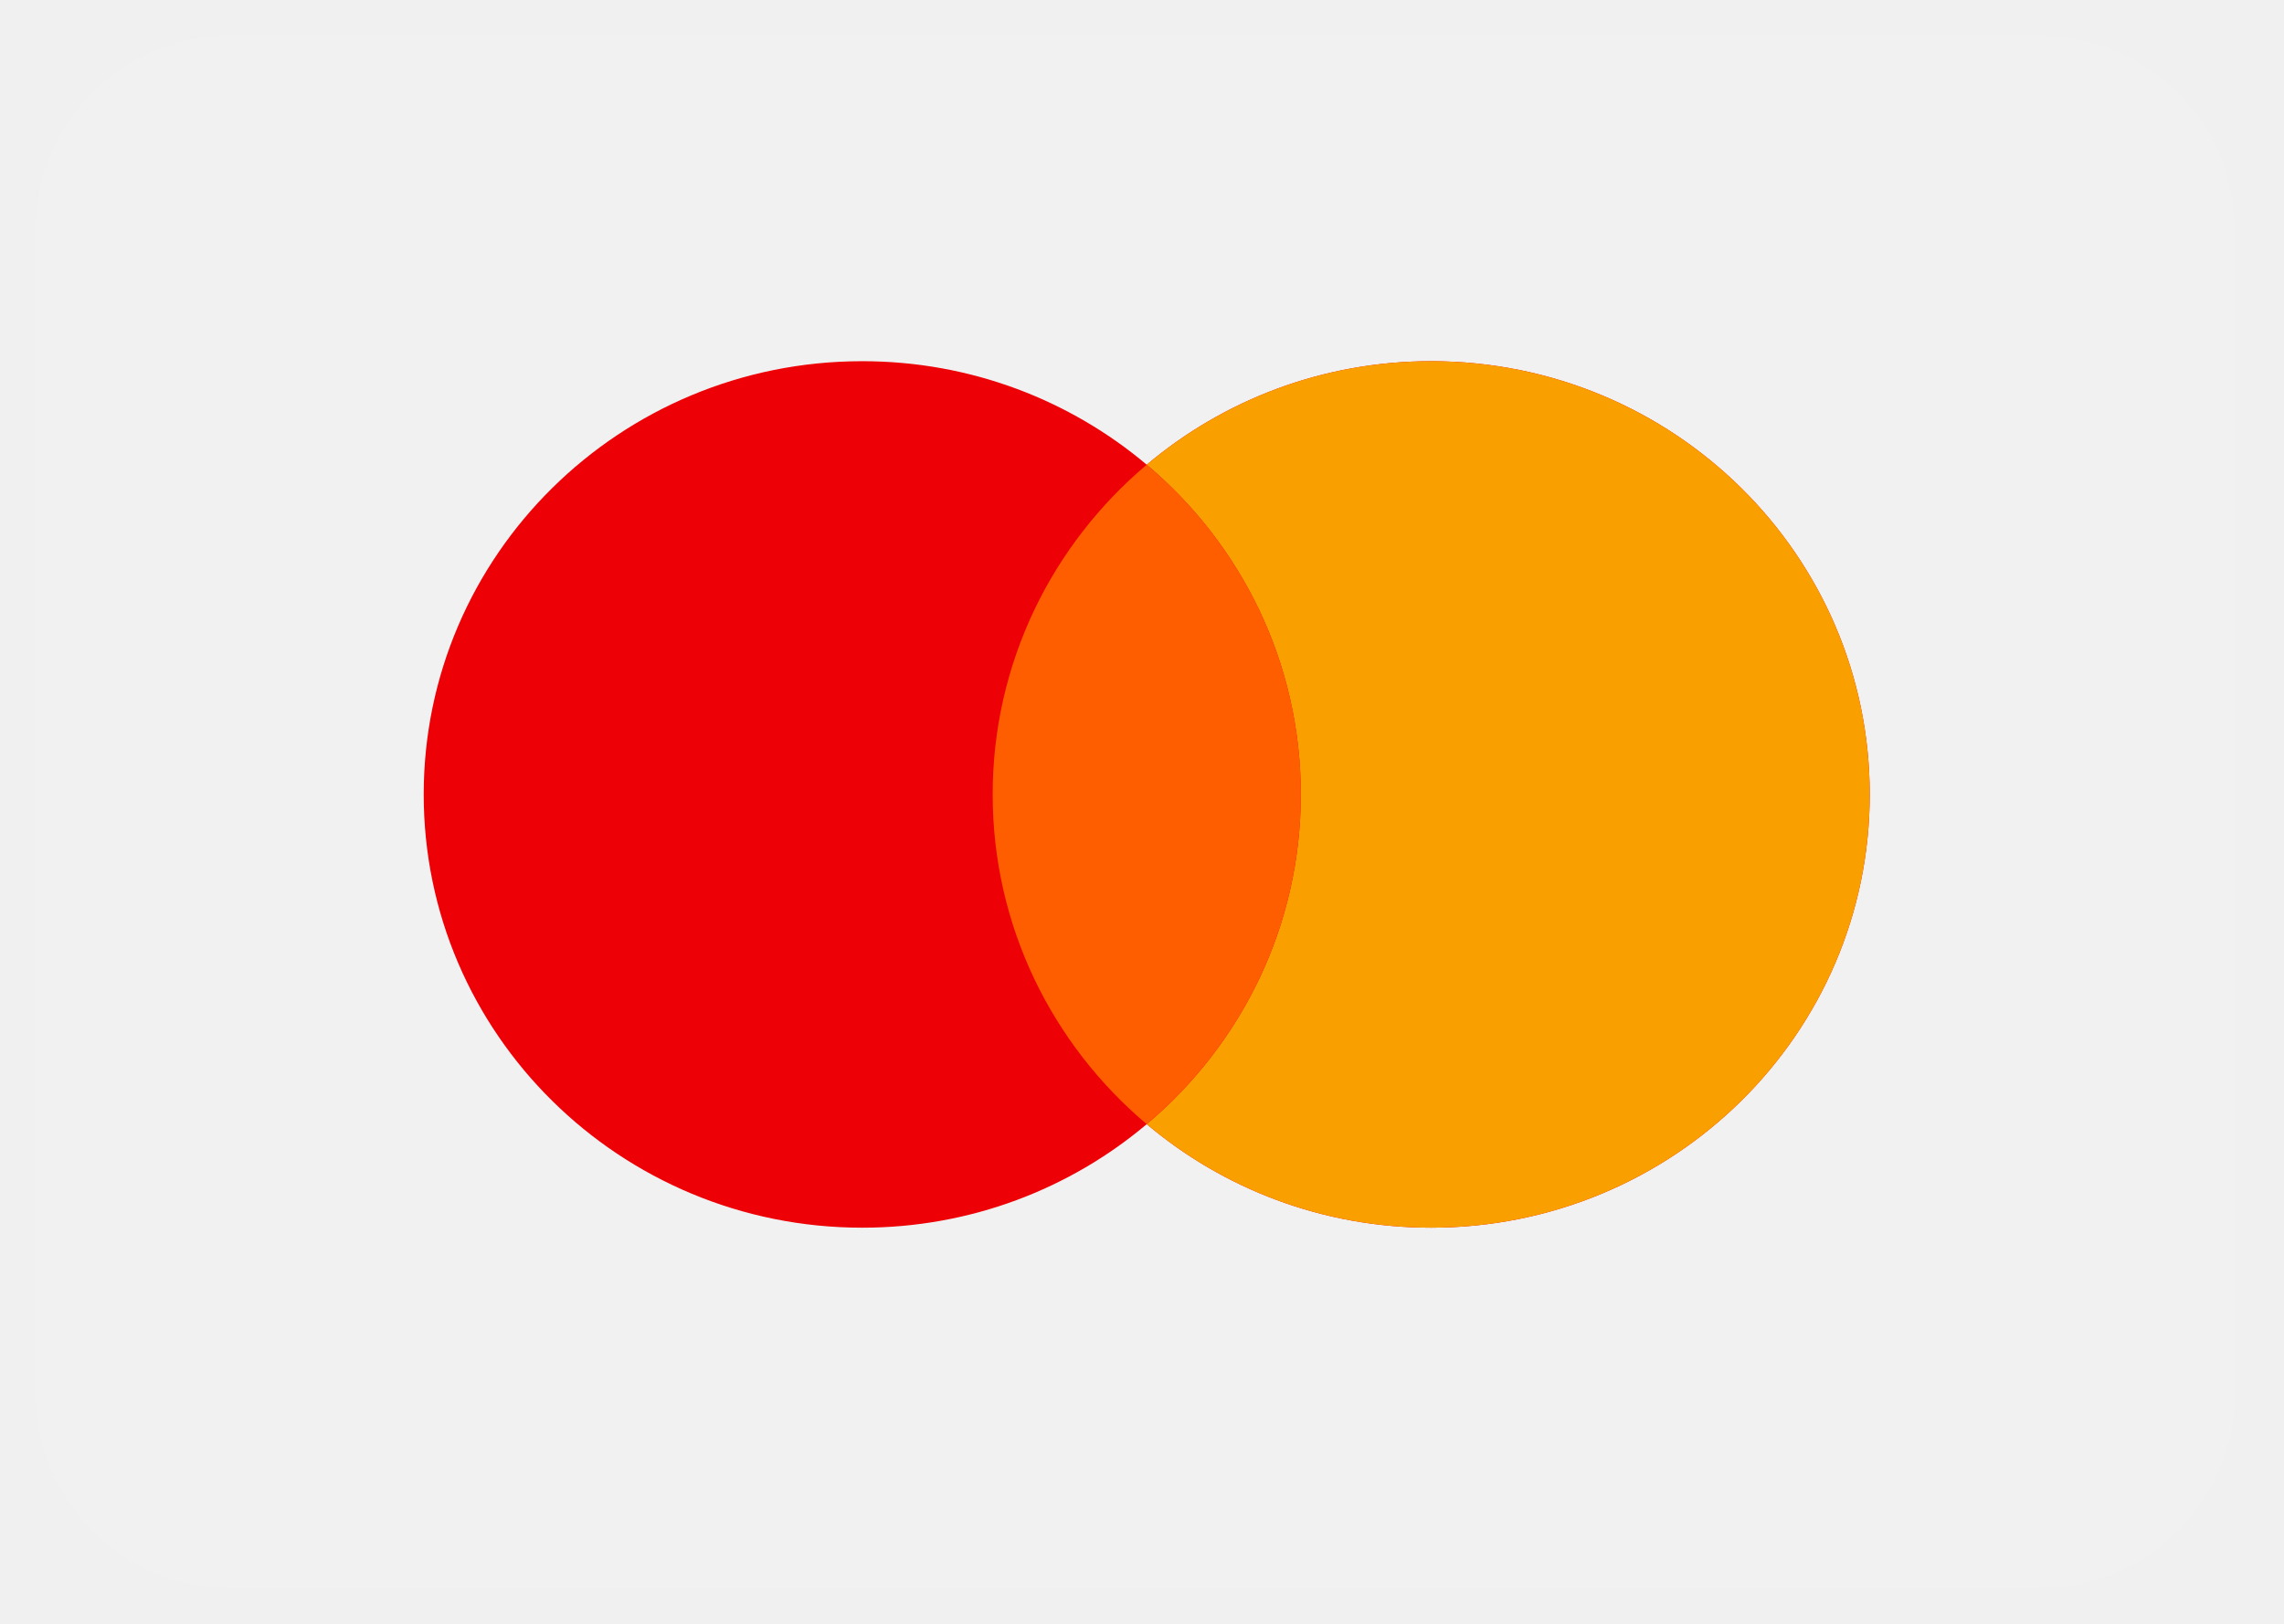
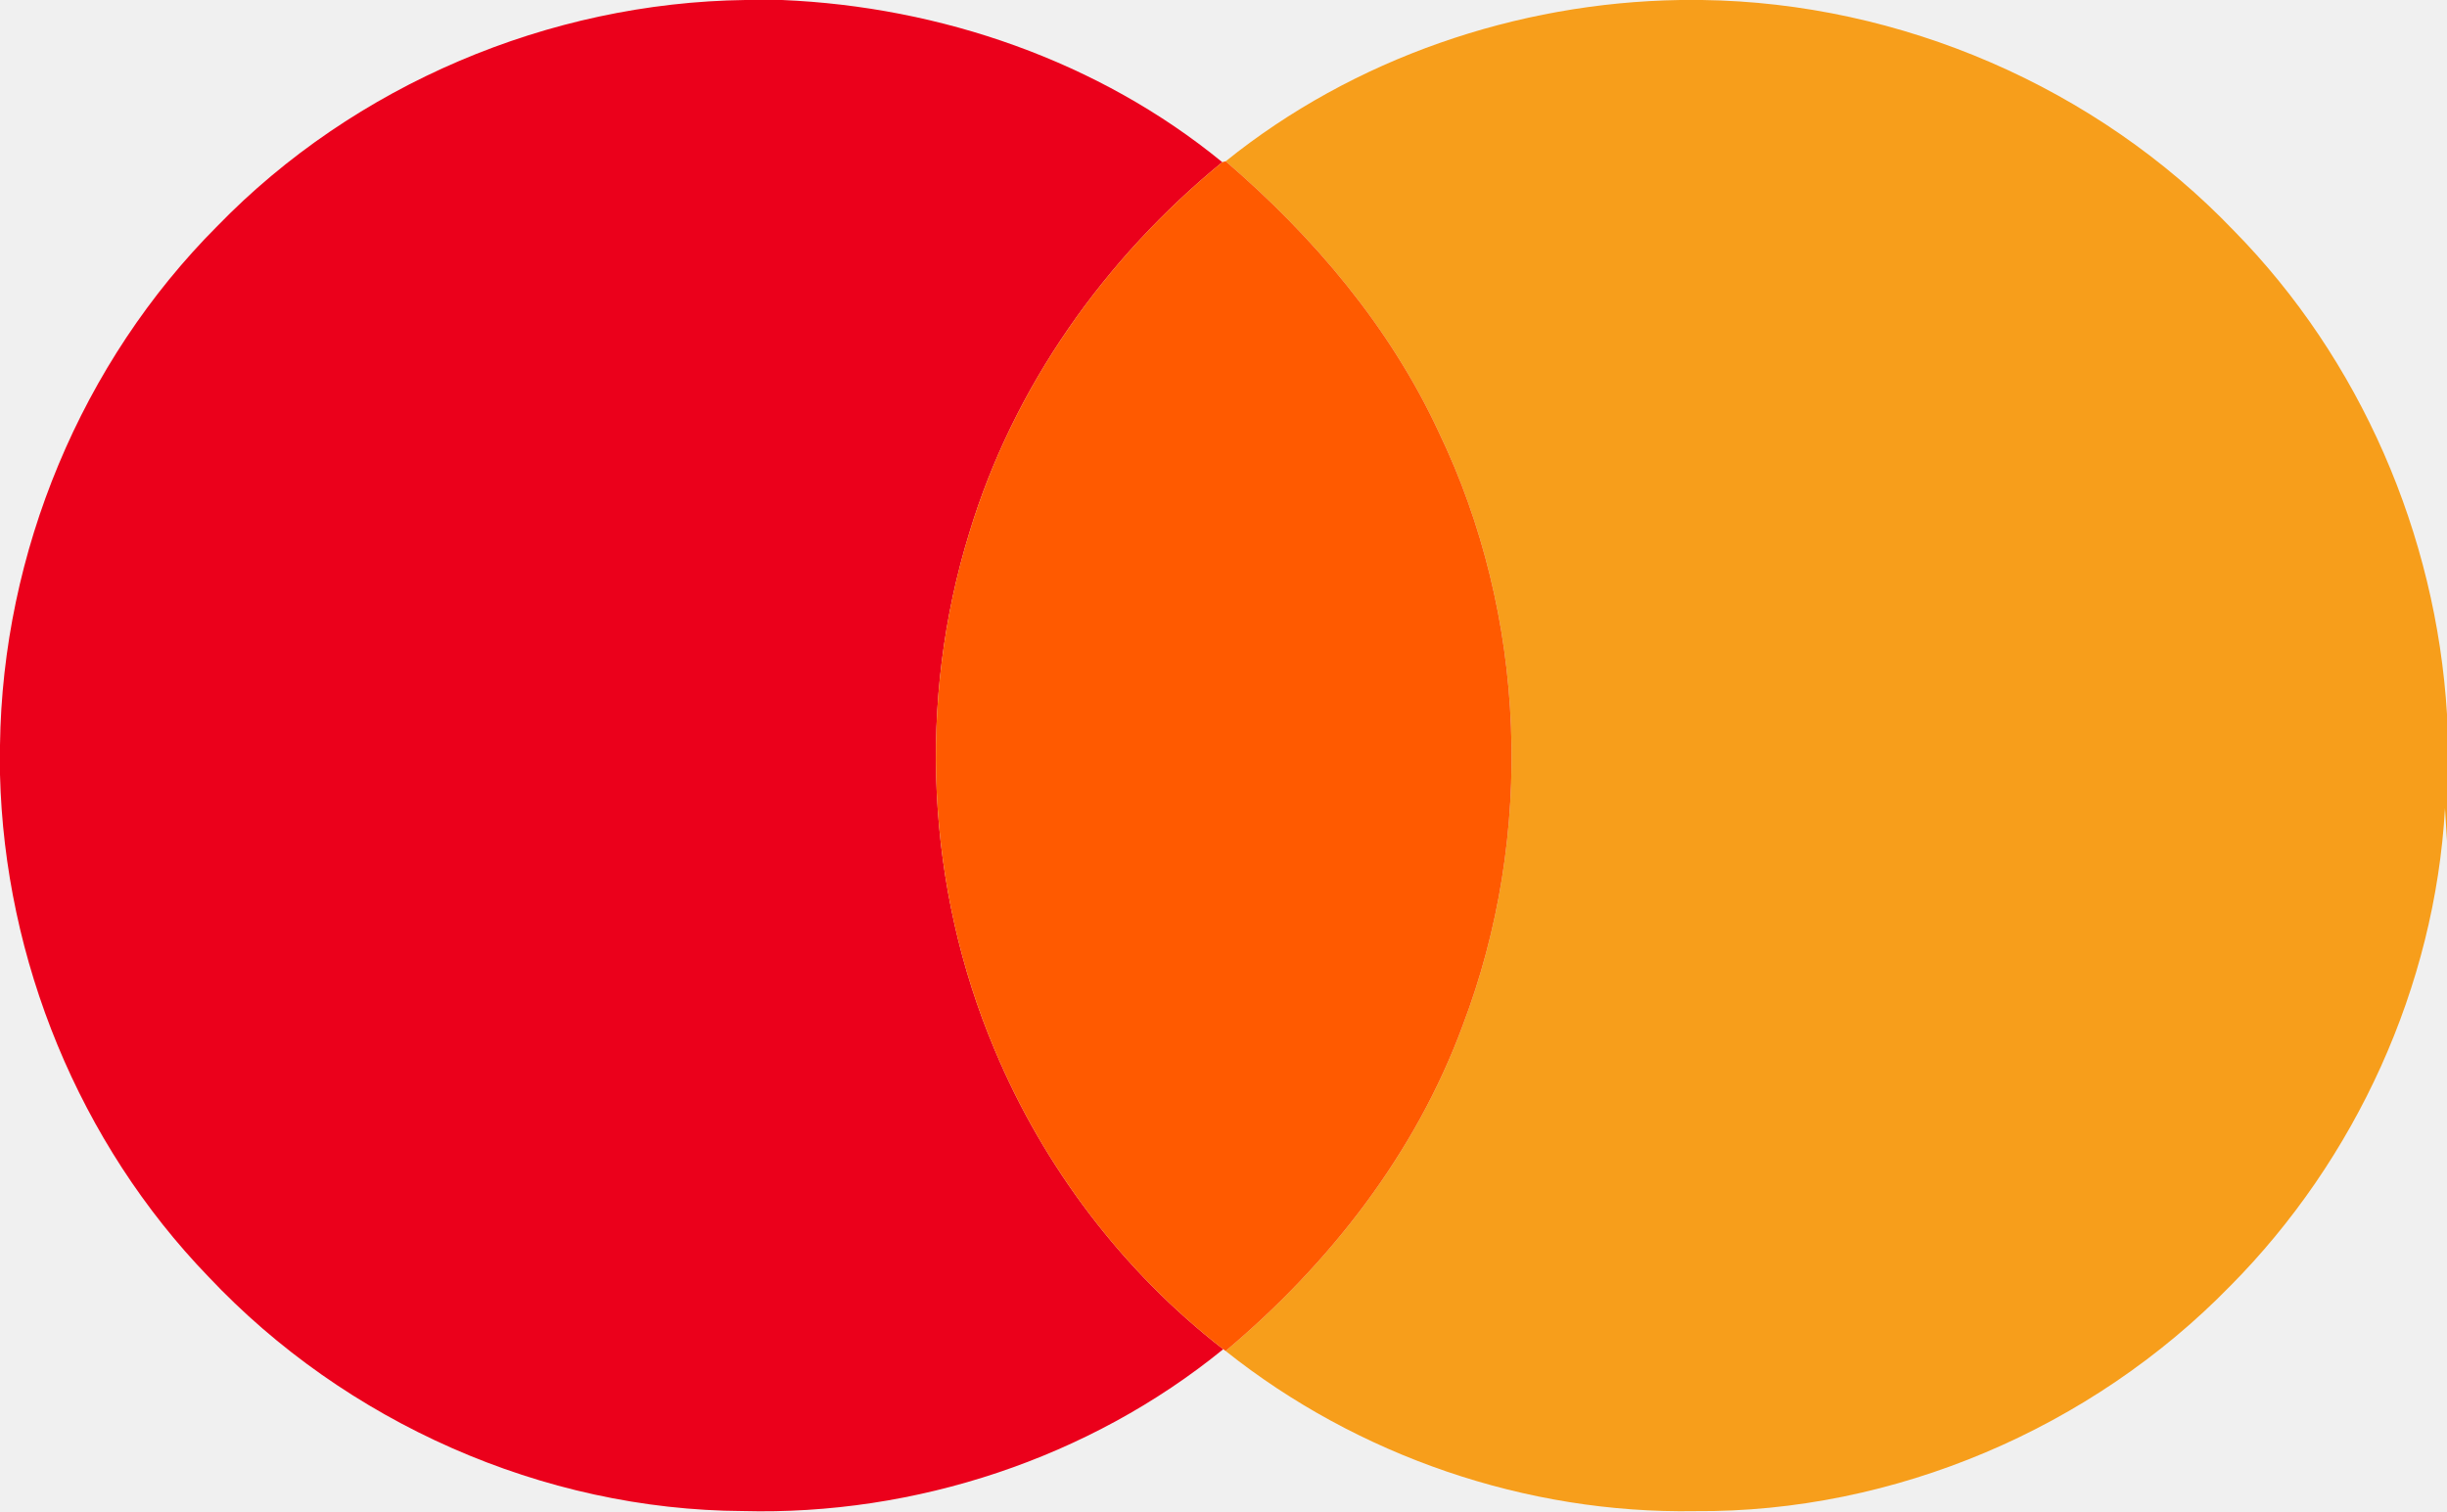
- <svg xmlns="http://www.w3.org/2000/svg" width="45" height="32" viewBox="0 0 45 32" fill="none">
-   <rect x="0.703" y="0.709" width="43.325" height="30.582" rx="3.823" fill="white" fill-opacity="0.1" />
-   <path fill-rule="evenodd" clip-rule="evenodd" d="M28.198 24.194C32.97 24.194 36.838 20.371 36.838 15.656C36.838 10.941 32.97 7.118 28.198 7.118C26.059 7.118 24.102 7.886 22.593 9.158C21.084 7.886 19.127 7.118 16.988 7.118C12.217 7.118 8.348 10.941 8.348 15.656C8.348 20.371 12.217 24.194 16.988 24.194C19.127 24.194 21.084 23.426 22.593 22.154C24.102 23.426 26.059 24.194 28.198 24.194Z" fill="#ED0006" />
-   <path fill-rule="evenodd" clip-rule="evenodd" d="M22.593 22.154C24.451 20.588 25.629 18.258 25.629 15.656C25.629 13.054 24.451 10.724 22.593 9.158C24.102 7.886 26.059 7.118 28.198 7.118C32.97 7.118 36.838 10.941 36.838 15.656C36.838 20.371 32.97 24.194 28.198 24.194C26.059 24.194 24.102 23.426 22.593 22.154Z" fill="#F9A000" />
-   <path fill-rule="evenodd" clip-rule="evenodd" d="M22.593 22.154C24.451 20.588 25.629 18.258 25.629 15.656C25.629 13.054 24.451 10.724 22.593 9.158C20.736 10.724 19.558 13.054 19.558 15.656C19.558 18.258 20.736 20.588 22.593 22.154Z" fill="#FF5E00" />
+ <svg xmlns="http://www.w3.org/2000/svg" width="280pt" height="173pt" viewBox="0 0 280 173" version="1.1">
+   <g id="#eb001bff">
+     <path fill="#eb001b" opacity="1.00" d=" M 85.29 0.00 L 89.49 0.00 C 107.63 0.76 125.76 7.00 139.86 18.56 C 126.43 29.54 115.97 44.27 110.93 60.93 C 104.97 80.19 105.96 101.55 113.81 120.13 C 119.42 133.53 128.48 145.51 139.97 154.41 C 124.67 166.88 104.72 173.46 85.01 172.93 C 62.10 172.82 39.53 162.77 23.85 146.11 C 9.08 130.82 0.52 109.87 0.00 88.64 L 0.00 85.27 C 0.28 63.25 9.30 41.47 24.87 25.87 C 40.56 9.71 62.80 0.29 85.29 0.00 Z" />
+   </g>
+   <g id="#f79e1bff">
+     <path fill="#f79e1b" opacity="1.00" d=" M 192.26 0.00 L 194.77 0.00 C 217.48 0.30 239.89 9.97 255.60 26.39 C 270.08 41.10 278.76 61.18 280.00 81.75 L 280.00 96.26 L 279.77 92.50 C 278.61 112.91 269.57 132.69 255.19 147.18 C 239.32 163.46 216.75 173.12 193.97 172.94 C 174.67 173.27 155.33 166.63 140.24 154.61 C 152.13 144.63 161.98 132.00 167.37 117.35 C 175.67 95.58 174.72 70.44 164.62 49.43 C 159.02 37.37 150.28 27.07 140.25 18.46 C 154.85 6.69 173.55 0.29 192.26 0.00 Z" />
+   </g>
+   <g id="#ff5a00ff">
+     <path fill="#ff5a00" opacity="1.00" d=" M 139.86 18.56 C 139.96 18.53 140.15 18.48 140.25 18.46 C 150.28 27.07 159.02 37.37 164.62 49.43 C 174.72 70.44 175.67 95.58 167.37 117.35 C 161.98 132.00 152.13 144.63 140.24 154.61 L 139.97 154.41 C 128.48 145.51 119.42 133.53 113.81 120.13 C 105.96 101.55 104.97 80.19 110.93 60.93 C 115.97 44.27 126.43 29.54 139.86 18.56 Z" />
+   </g>
</svg>
